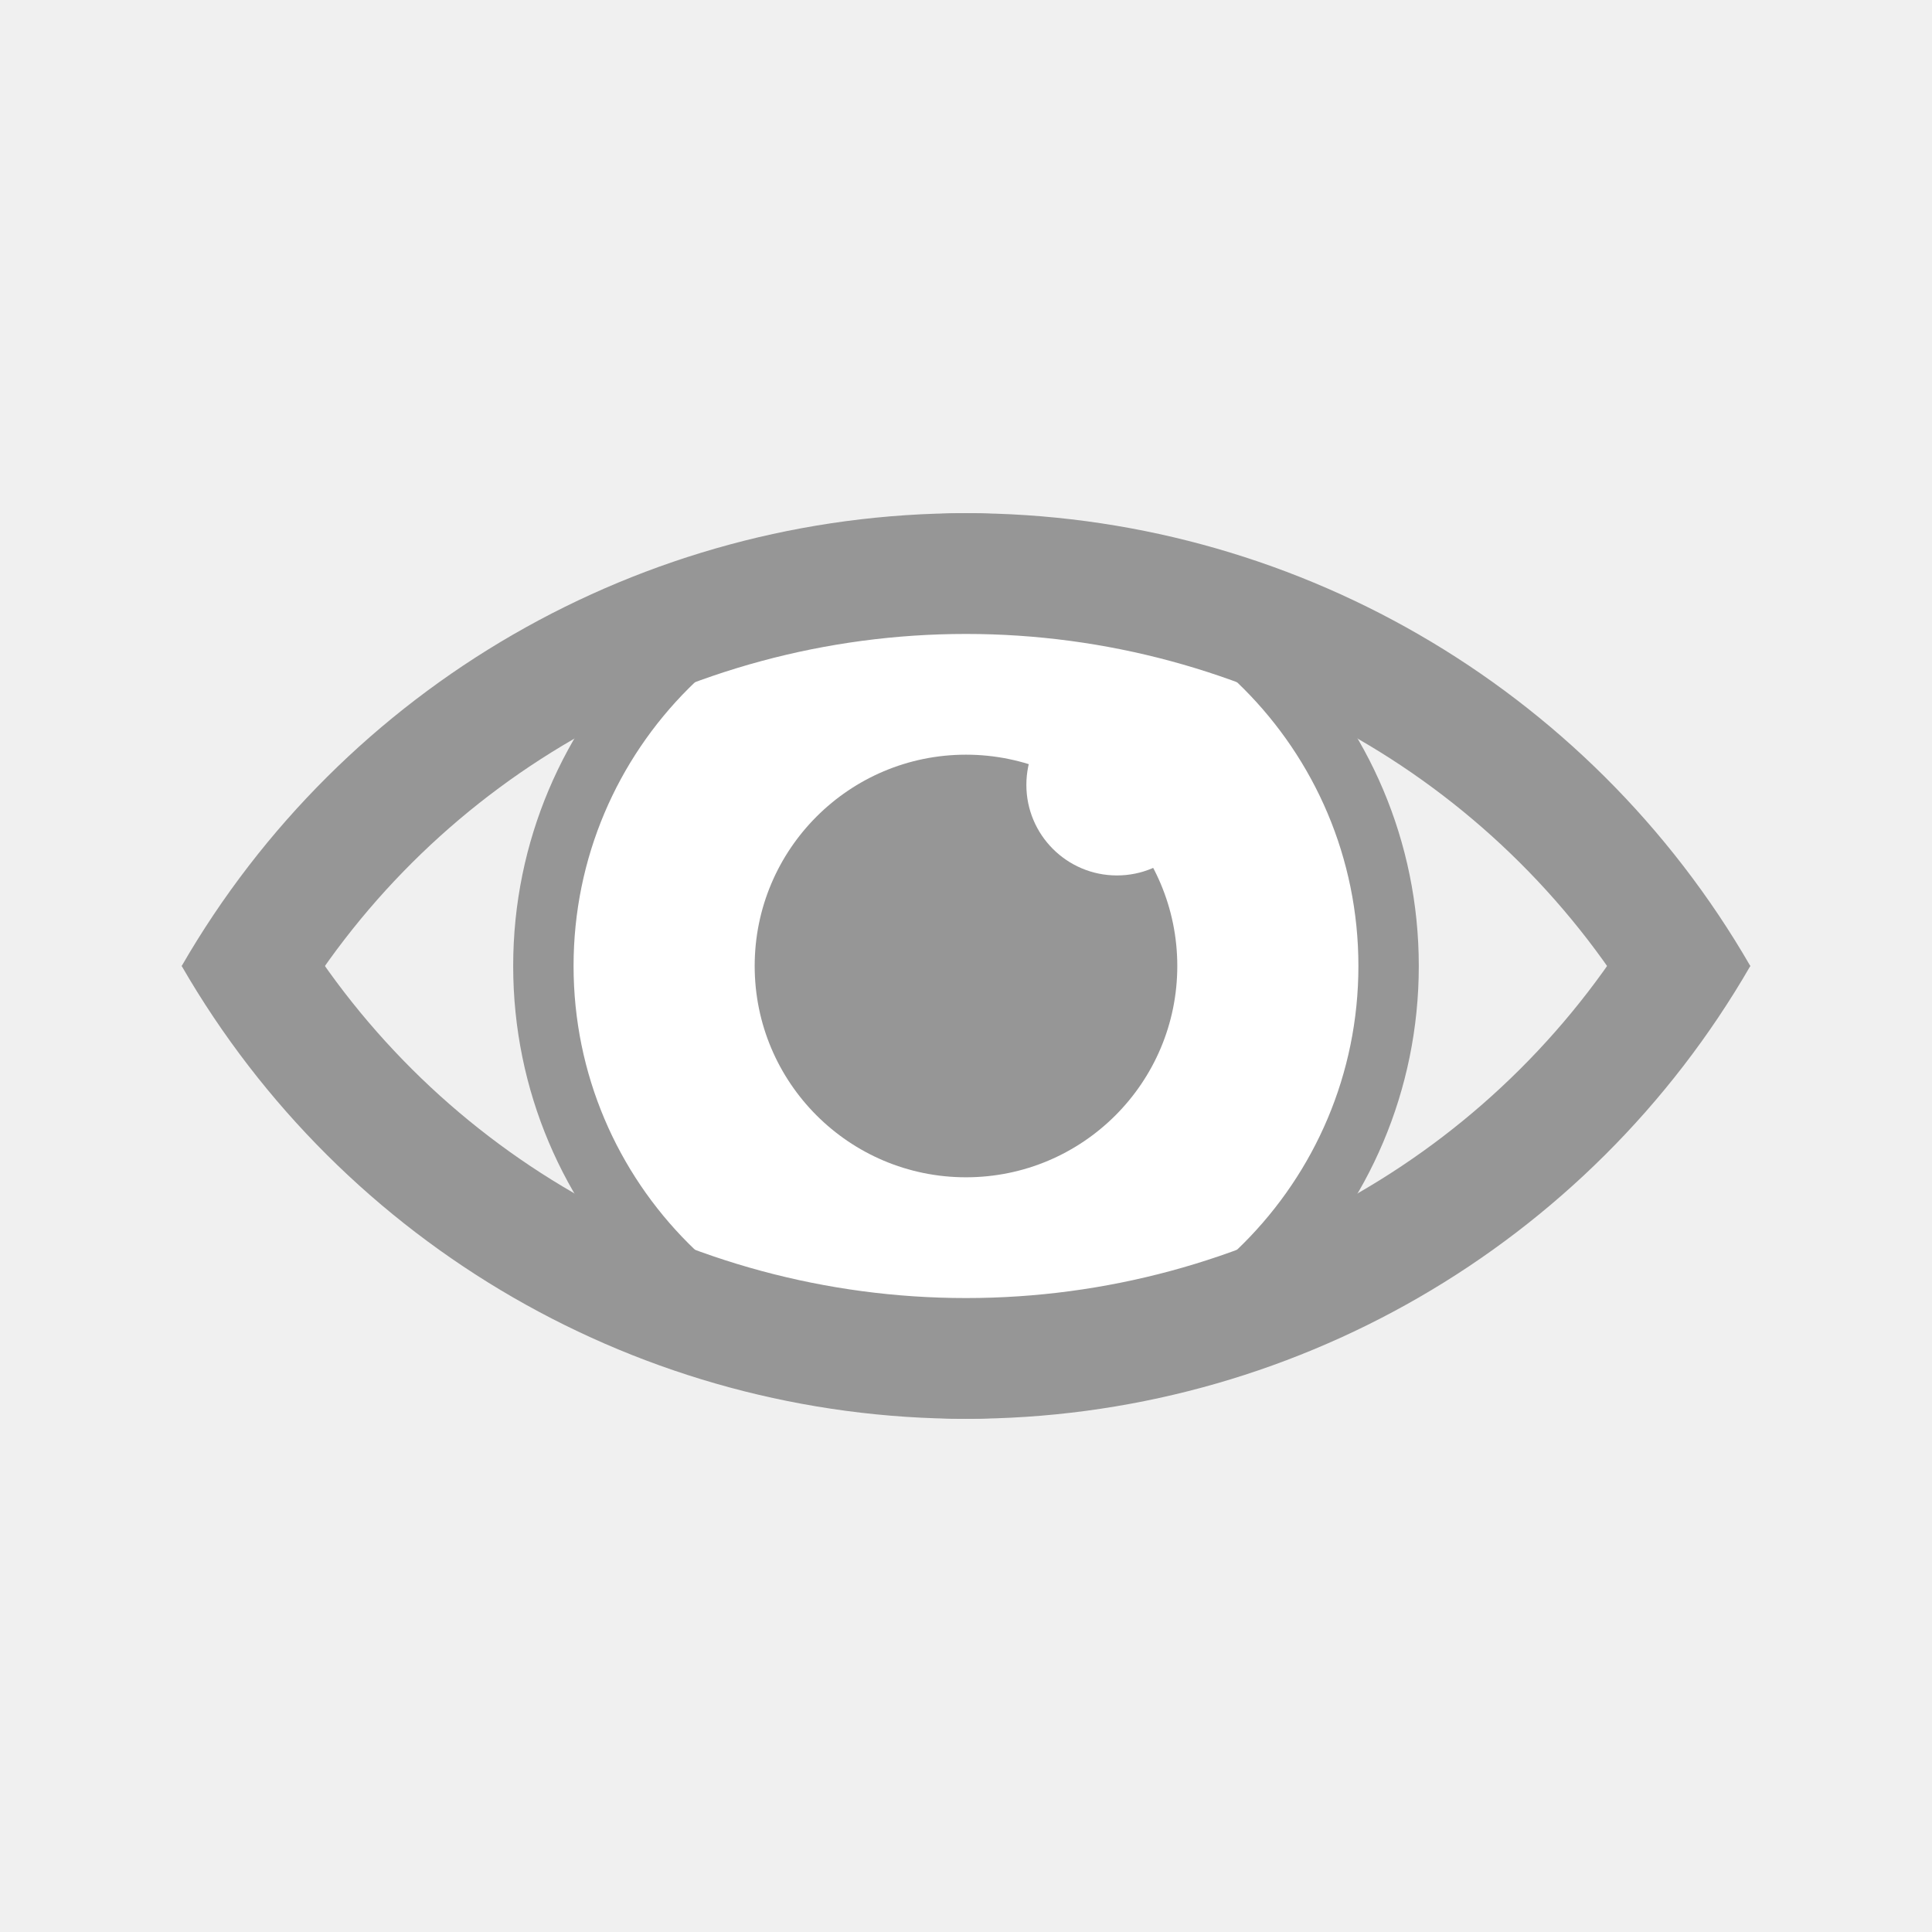
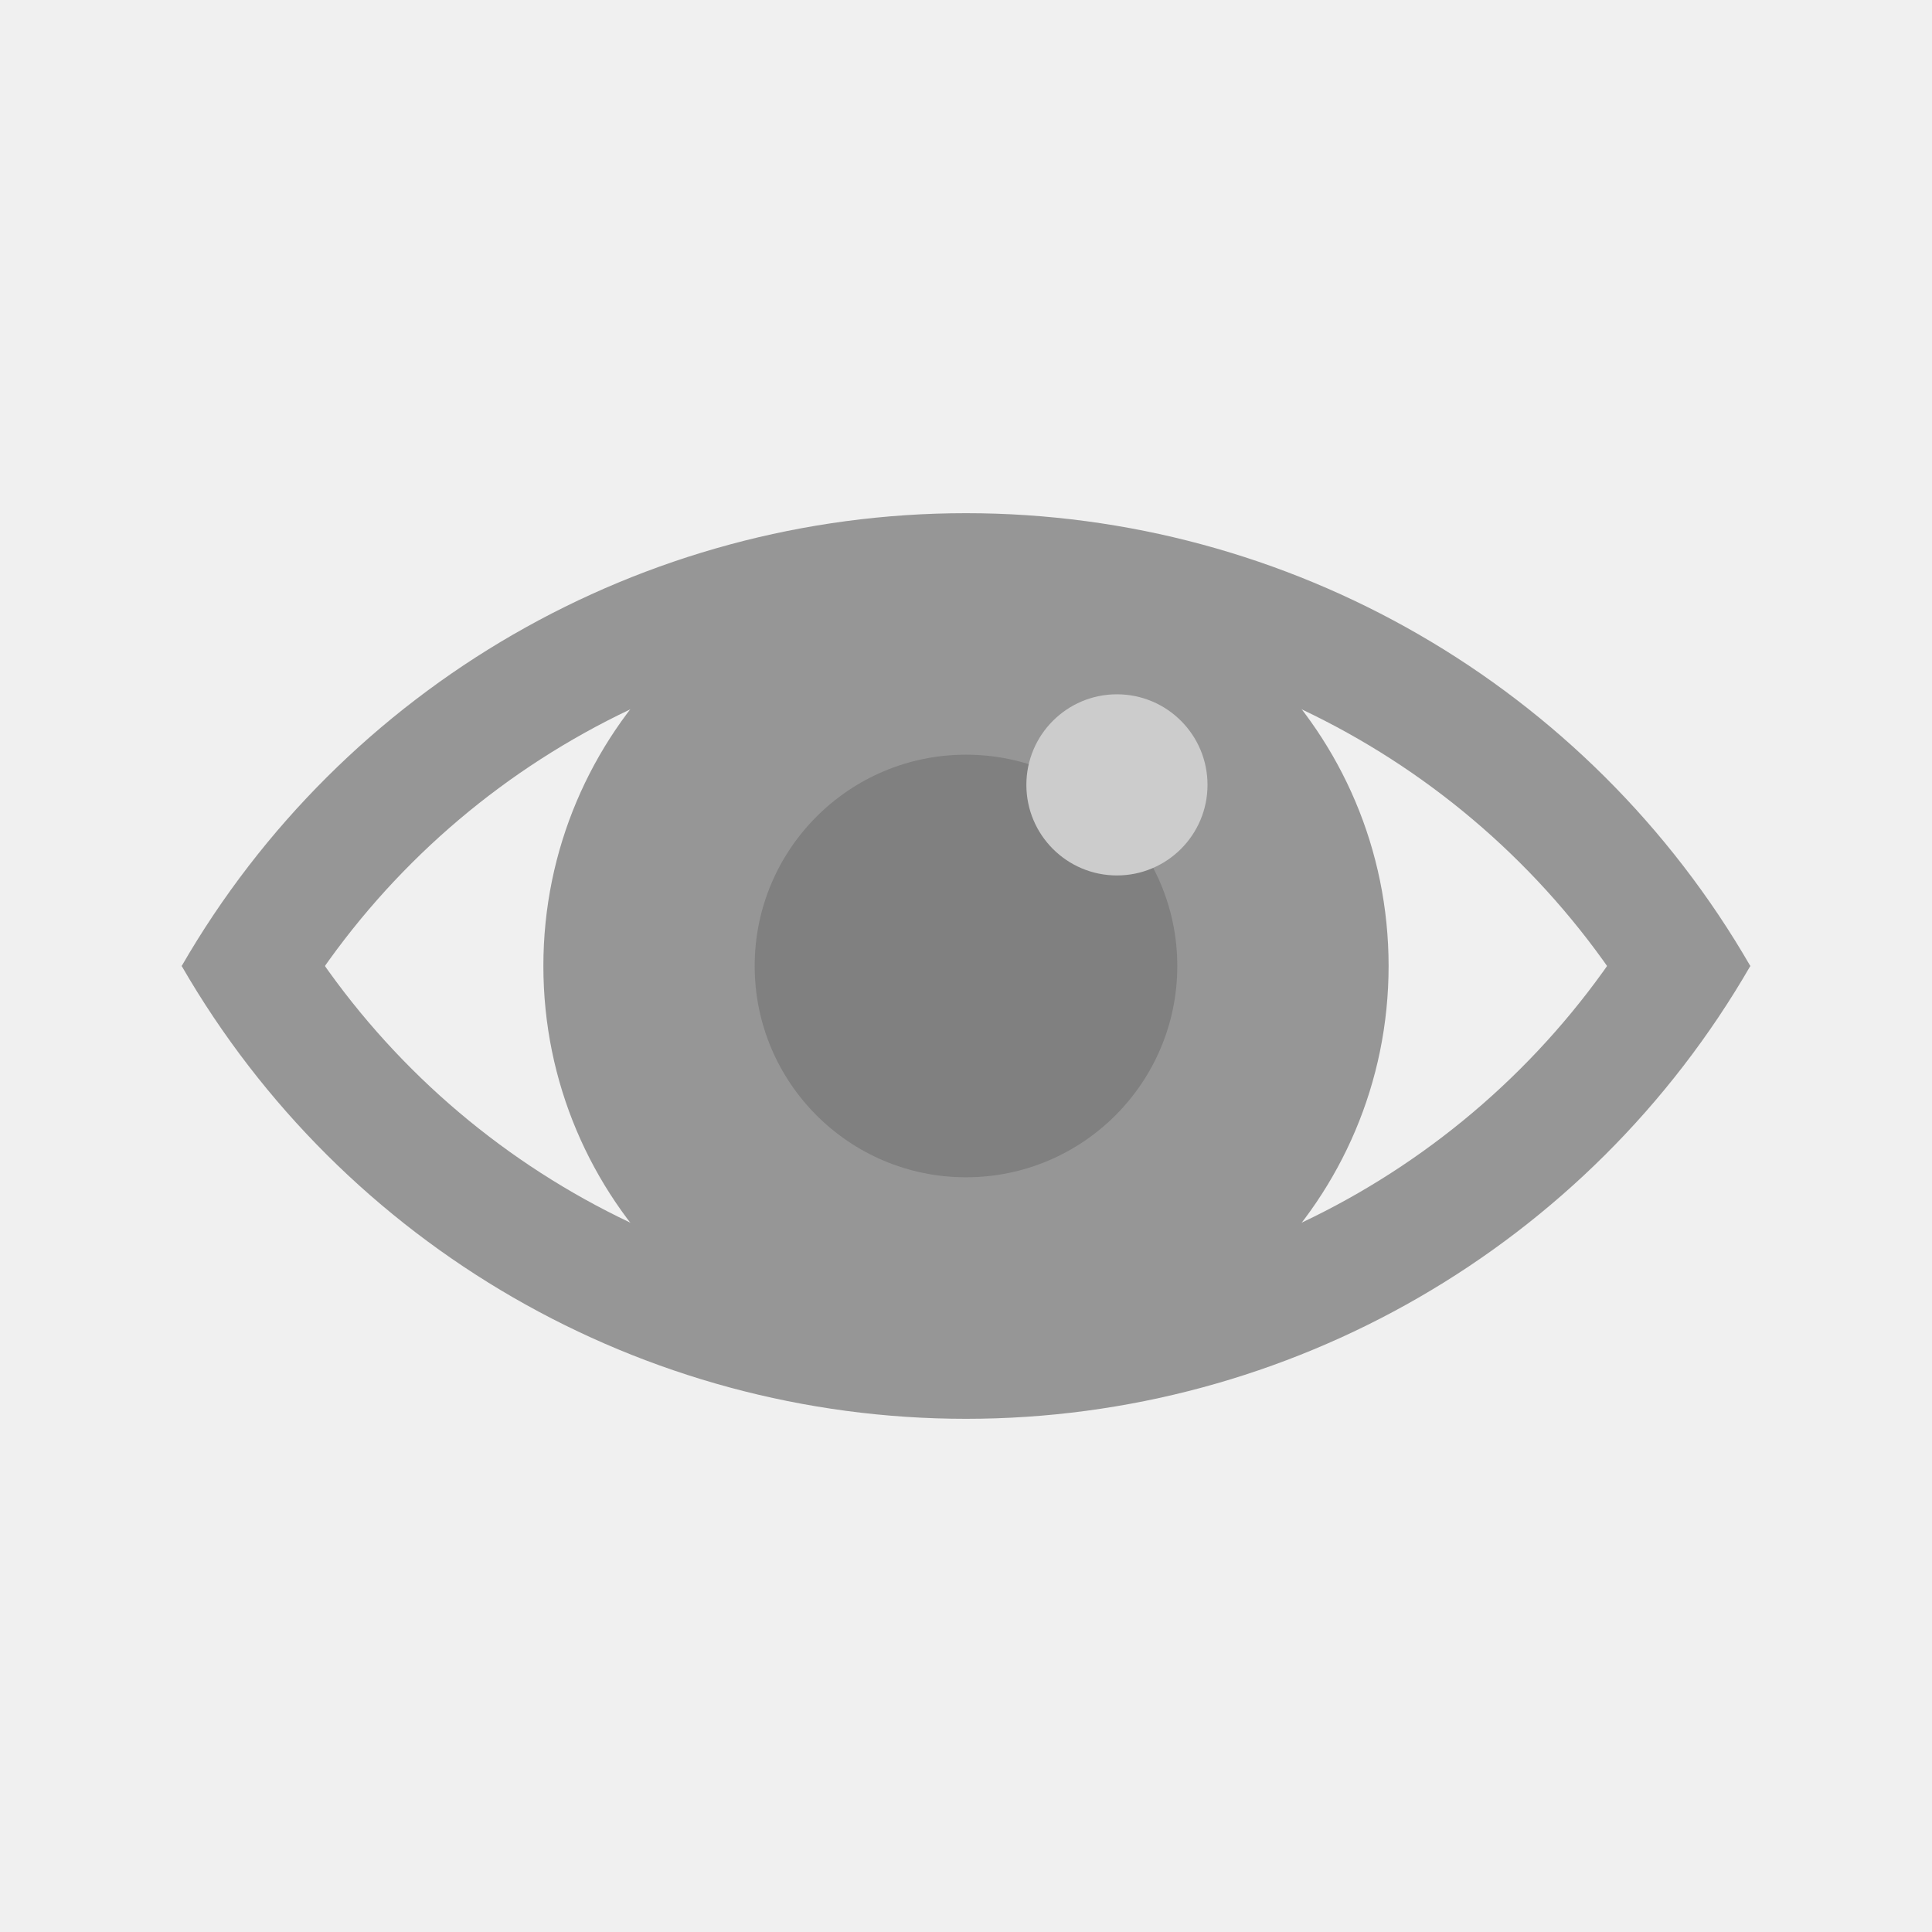
<svg xmlns="http://www.w3.org/2000/svg" width="256" height="256" viewBox="0 0 72.249 72.249" id="svg4295" version="1.1">
  <defs id="defs4323">
    <linearGradient id="linearGradient3809">
      <stop style="stop-color:#ffffff;stop-opacity:1;" offset="0" id="stop3811" />
      <stop style="stop-color:#bbbbbb;stop-opacity:1;" offset="1" id="stop3813" />
    </linearGradient>
    <linearGradient id="linearGradient3868">
      <stop style="stop-color:#5ec000;stop-opacity:1;" offset="0" id="stop3870" />
      <stop id="stop3876" offset="0.571" style="stop-color:#5ec000;stop-opacity:1;" />
      <stop style="stop-color:#3f8000;stop-opacity:1;" offset="1" id="stop3872" />
    </linearGradient>
  </defs>
-   <g id="g8062">
-     <circle r="15.804" cy="36.124" cx="36.124" id="path8054" style="opacity:1;fill:#ffffff;fill-opacity:1;fill-rule:nonzero;stroke:#000000;stroke-width:0;stroke-linecap:butt;stroke-linejoin:miter;stroke-miterlimit:4;stroke-dasharray:none;stroke-dashoffset:15.2;stroke-opacity:1" />
+   <g id="g4151">
+     <circle r="15.804" cy="36.124" cx="36.124" id="path8054" style="opacity:1;fill:#969696;fill-opacity:1;fill-rule:nonzero;stroke:#000000;stroke-width:0;stroke-linecap:butt;stroke-linejoin:miter;stroke-miterlimit:4;stroke-dasharray:none;stroke-dashoffset:15.2;stroke-opacity:1" />
    <path d="M 8.75,37.253 A 31.609,31.609 0 0 1 36.124,21.449 31.609,31.609 0 0 1 63.499,37.253" id="path8050" style="opacity:1;fill:none;fill-opacity:1;fill-rule:nonzero;stroke:#969696;stroke-width:4.516;stroke-linecap:butt;stroke-linejoin:miter;stroke-miterlimit:4;stroke-dasharray:none;stroke-dashoffset:15.2;stroke-opacity:1" />
-     <circle r="7.902" cy="36.124" cx="36.124" id="path8052" style="opacity:1;fill:#969696;fill-opacity:1;fill-rule:nonzero;stroke:#969696;stroke-width:0;stroke-linecap:butt;stroke-linejoin:miter;stroke-miterlimit:4;stroke-dasharray:none;stroke-dashoffset:15.2;stroke-opacity:1" />
+     <circle r="7.902" cy="36.124" cx="36.124" id="path8052" style="opacity:1;fill:#808080;fill-opacity:1;fill-rule:nonzero;stroke:#969696;stroke-width:0;stroke-linecap:butt;stroke-linejoin:miter;stroke-miterlimit:4;stroke-dasharray:none;stroke-dashoffset:15.2;stroke-opacity:1" />
    <path transform="scale(1,-1)" style="opacity:1;fill:none;fill-opacity:1;fill-rule:nonzero;stroke:#969696;stroke-width:4.516;stroke-linecap:butt;stroke-linejoin:miter;stroke-miterlimit:4;stroke-dasharray:none;stroke-dashoffset:15.2;stroke-opacity:1" id="path8056" d="M 8.75,-34.996 A 31.609,31.609 0 0 1 36.124,-50.8 31.609,31.609 0 0 1 63.499,-34.996" />
-     <circle r="3.387" style="opacity:1;fill:#ffffff;fill-opacity:1;fill-rule:nonzero;stroke:#000000;stroke-width:0;stroke-linecap:butt;stroke-linejoin:miter;stroke-miterlimit:4;stroke-dasharray:none;stroke-dashoffset:15.2;stroke-opacity:1" id="circle8058" cx="41.769" cy="29.351" />
-     <circle style="opacity:1;fill:none;fill-opacity:1;fill-rule:nonzero;stroke:#969696;stroke-width:2.258;stroke-linecap:butt;stroke-linejoin:miter;stroke-miterlimit:4;stroke-dasharray:none;stroke-dashoffset:15.2;stroke-opacity:1" id="circle8060" cx="36.124" cy="36.124" r="15.804" />
+     <circle r="3.387" style="opacity:1;fill:#cccccc;fill-opacity:1;fill-rule:nonzero;stroke:#000000;stroke-width:0;stroke-linecap:butt;stroke-linejoin:miter;stroke-miterlimit:4;stroke-dasharray:none;stroke-dashoffset:15.2;stroke-opacity:1" id="circle8058" cx="41.769" cy="29.351" />
  </g>
</svg>
